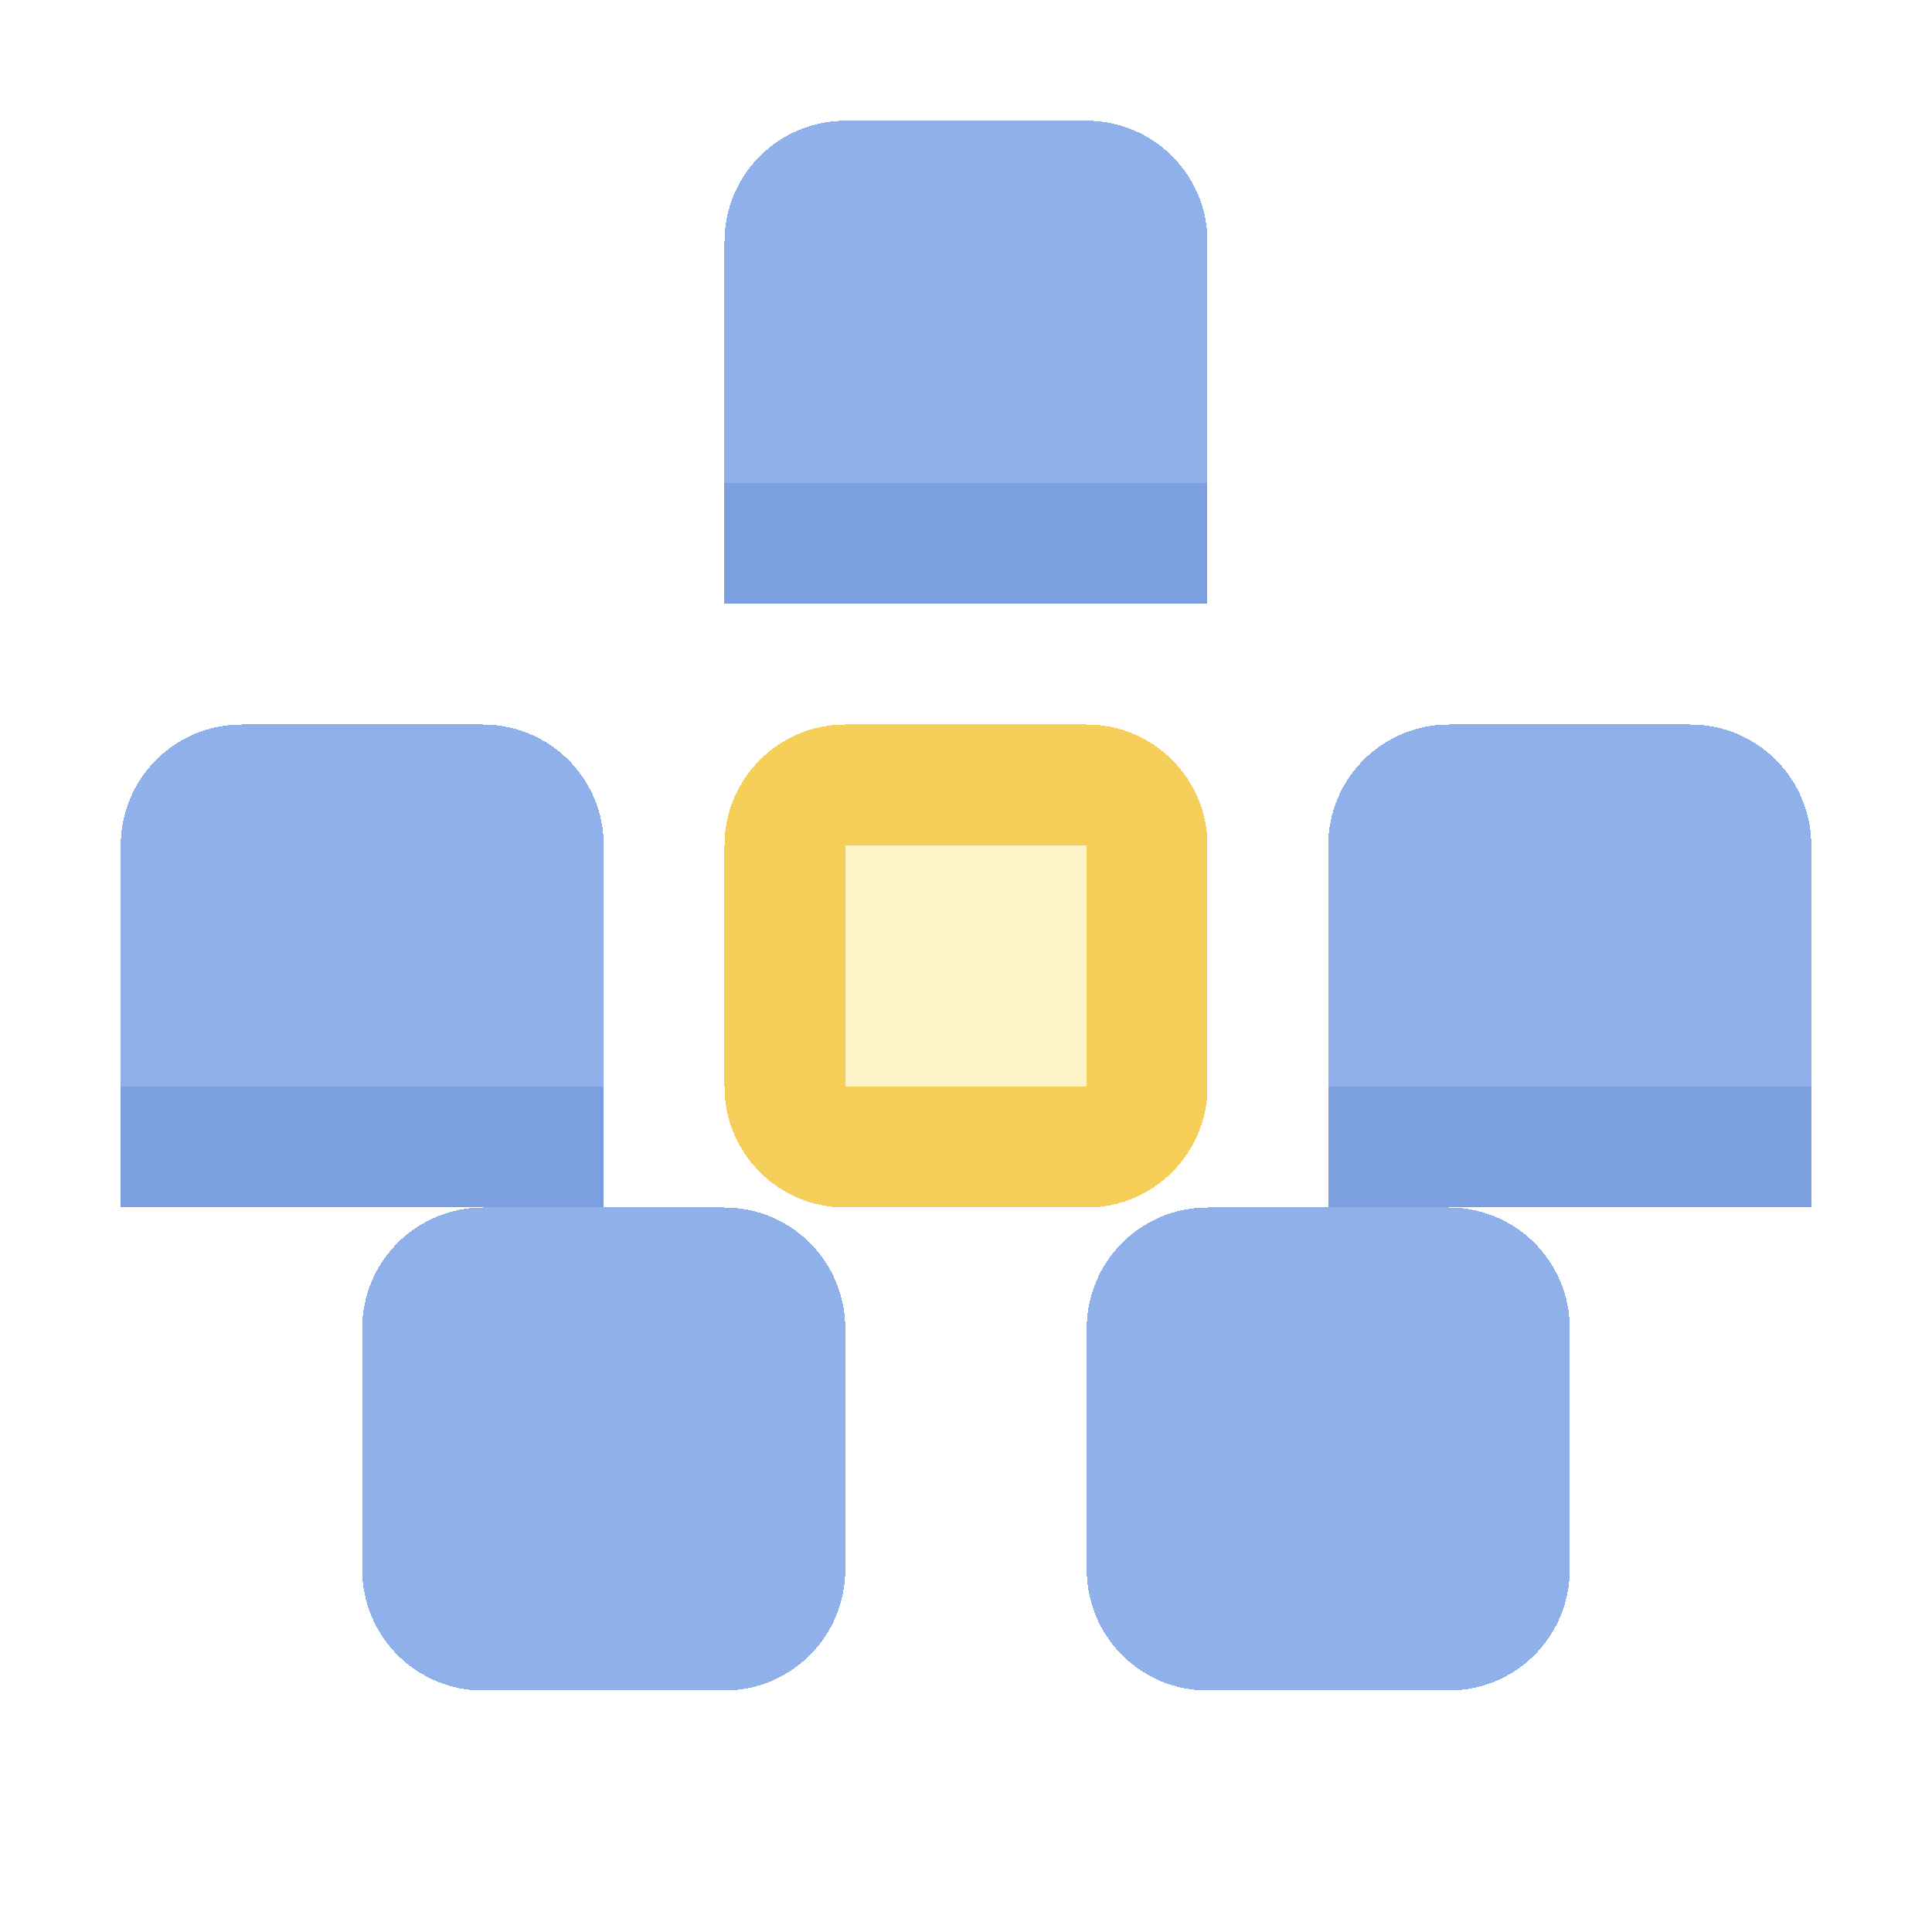
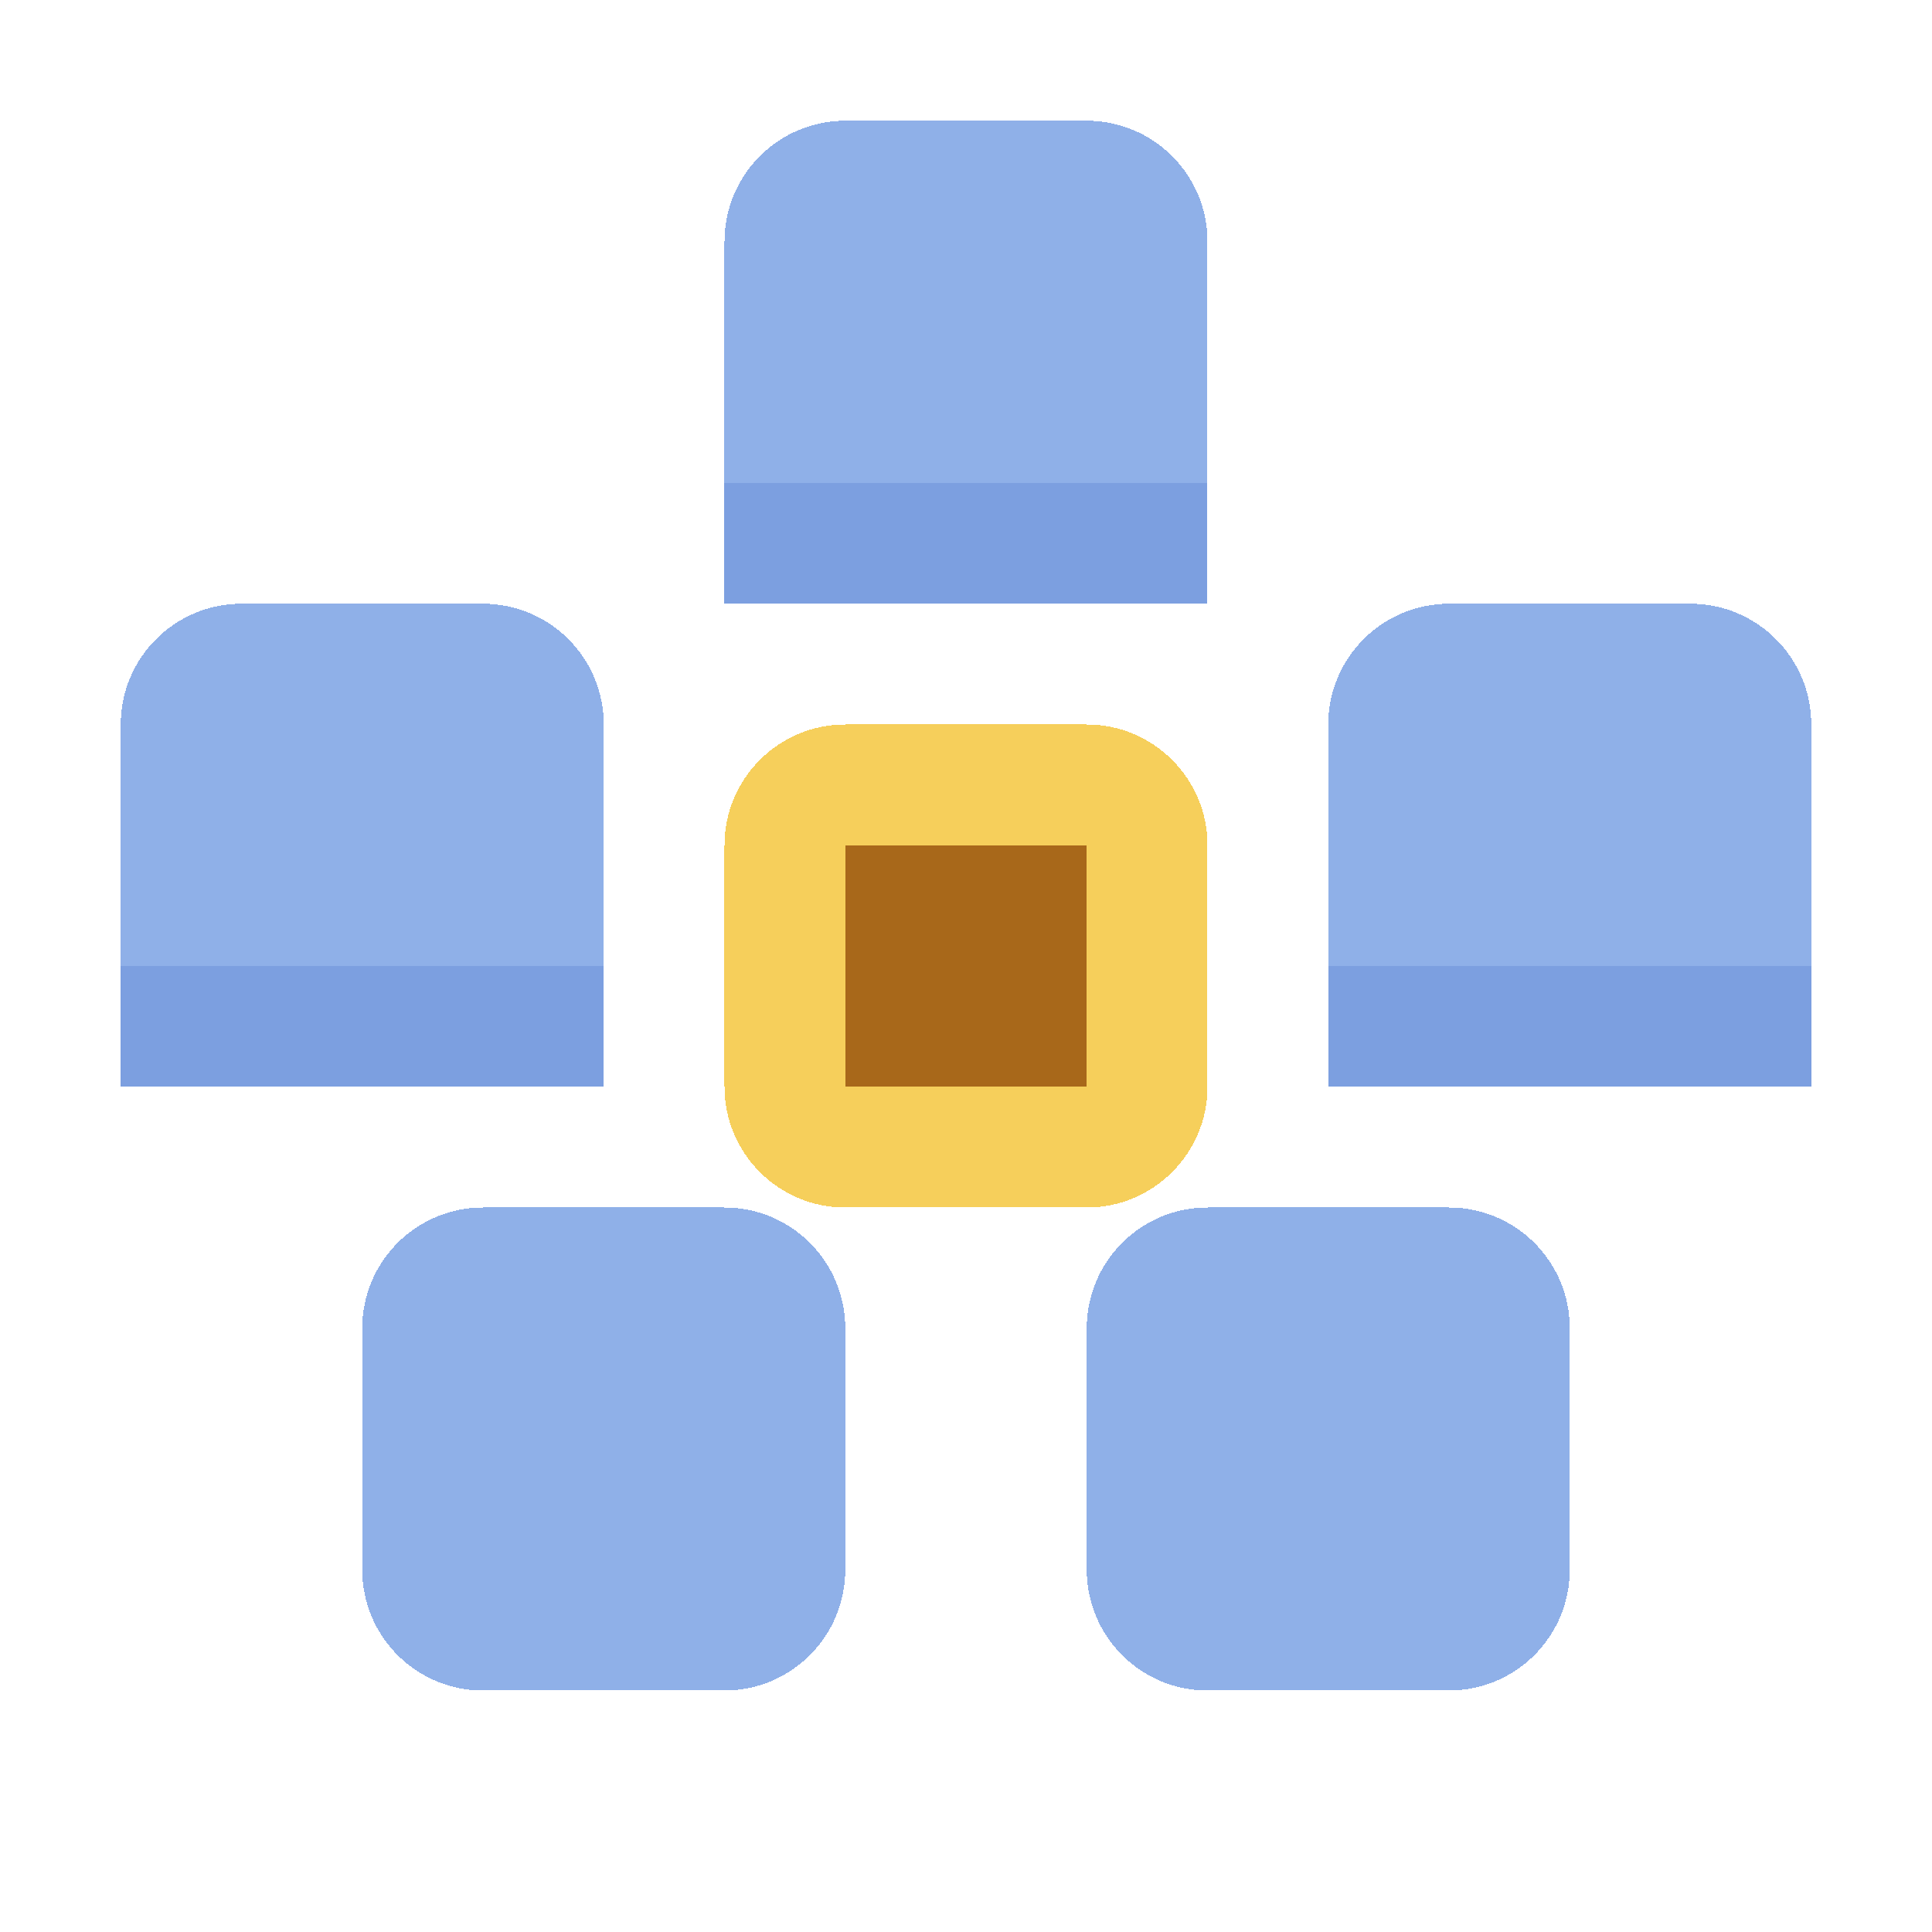
<svg xmlns="http://www.w3.org/2000/svg" viewBox="0 0 16 16" shape-rendering="crispEdges">
  <g fill="#8fb0e8">
    <rect x="6" y="1" width="4" height="4" rx="1" />
-     <rect x="1" y="6" width="4" height="4" rx="1" />
-     <rect x="11" y="6" width="4" height="4" rx="1" />
+     <rect x="1" y="5" width="4" height="4" rx="1" />
+     <rect x="11" y="5" width="4" height="4" rx="1" />
    <rect x="3" y="10" width="4" height="4" rx="1" />
    <rect x="9" y="10" width="4" height="4" rx="1" />
  </g>
  <g fill="#7c9fe0">
    <rect x="6" y="4" width="4" height="1" />
-     <rect x="1" y="9" width="4" height="1" />
-     <rect x="11" y="9" width="4" height="1" />
+     <rect x="1" y="8" width="4" height="1" />
+     <rect x="11" y="8" width="4" height="1" />
  </g>
  <rect x="6" y="6" width="4" height="4" rx="1" fill="#f6cf5b" />
-   <rect x="7" y="7" width="2" height="2" fill="#fff3c9" />
+   <rect x="7" y="7" width="2" height="2" fill="#a8681a" />
</svg>
